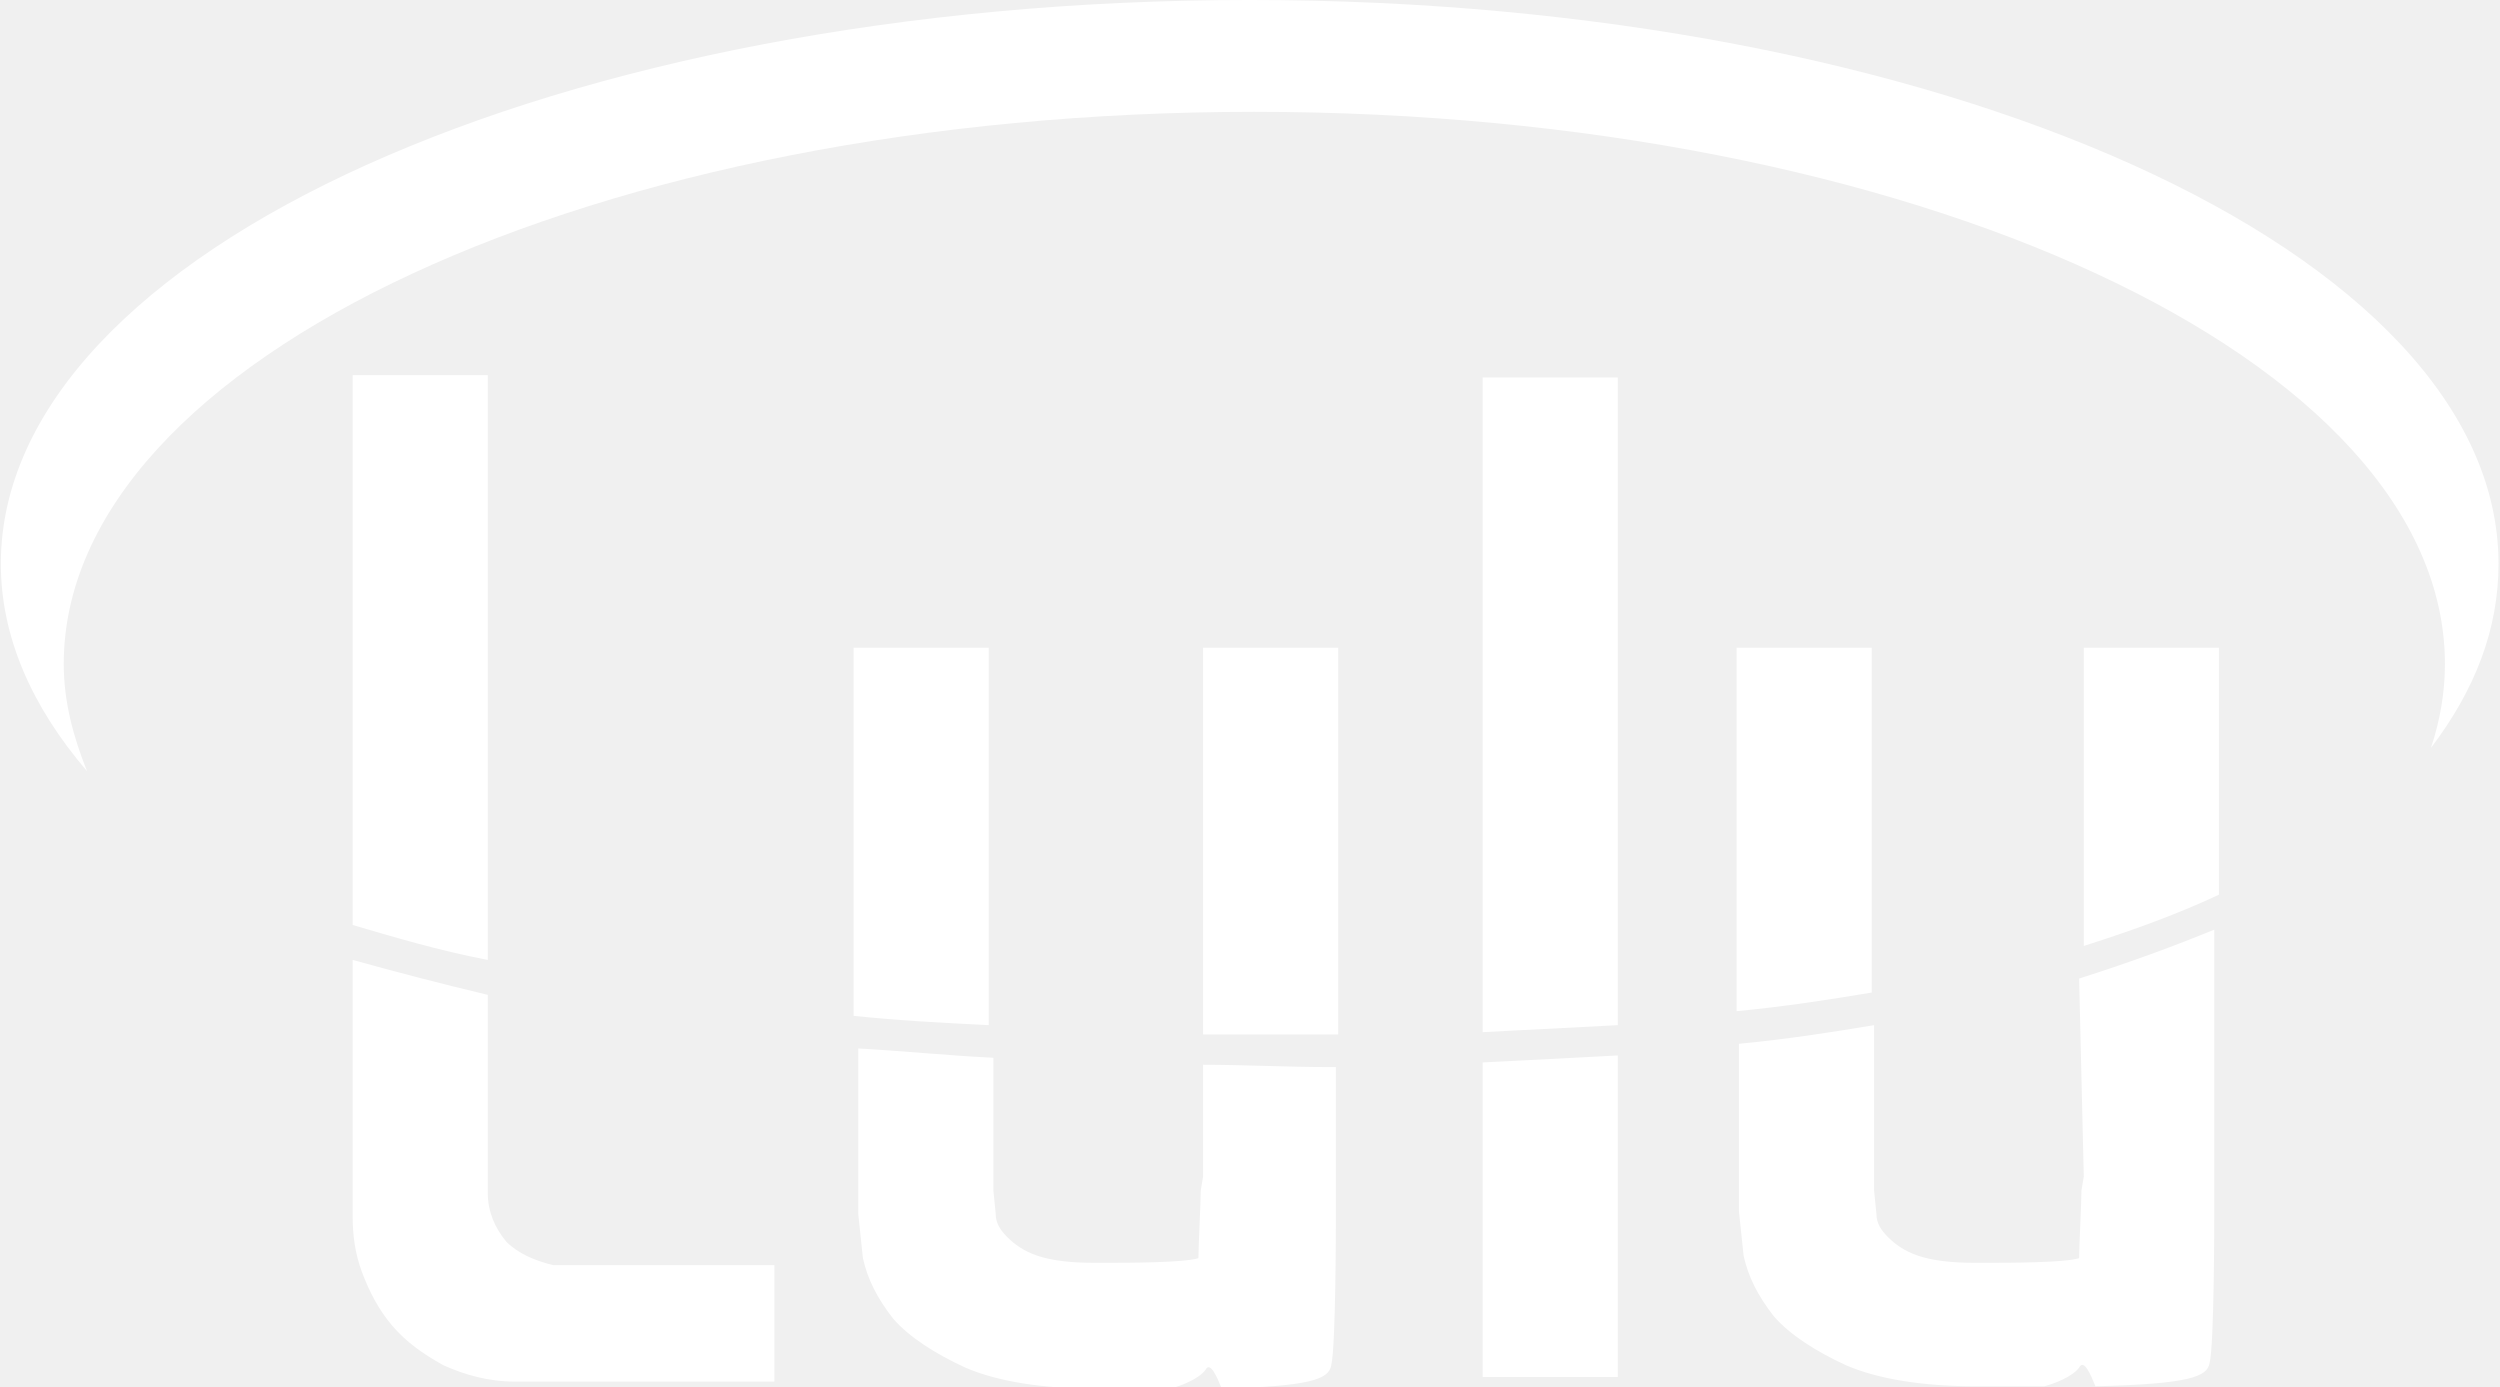
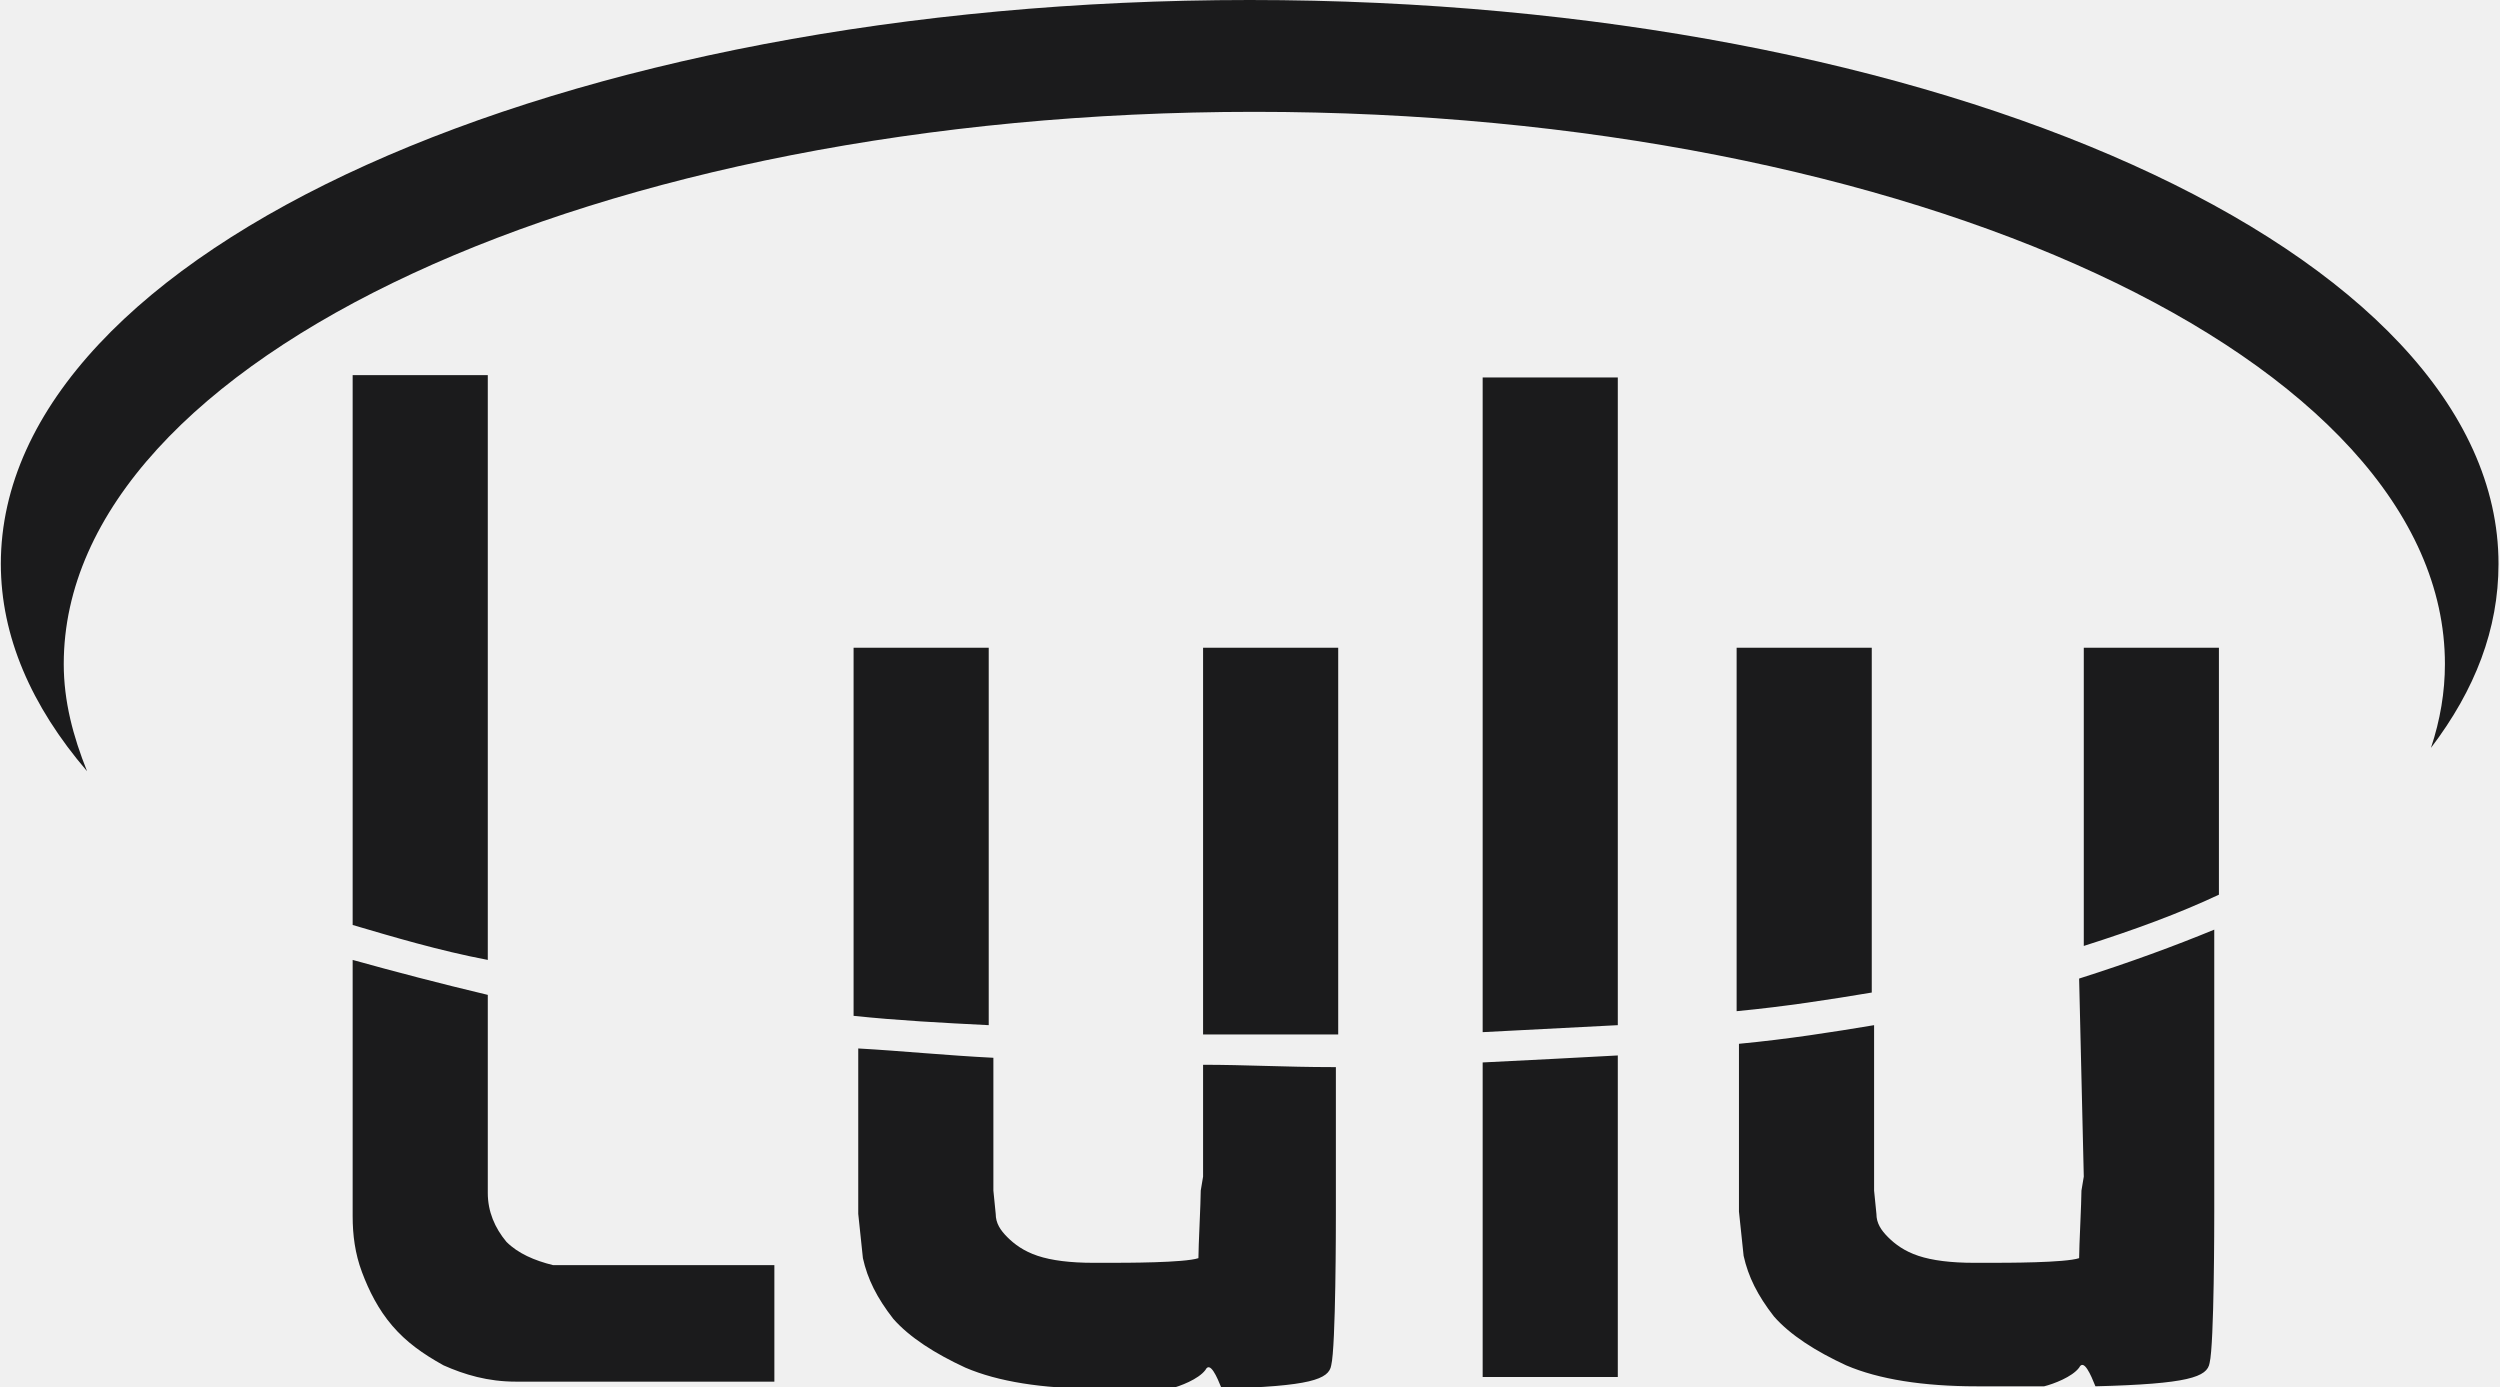
- <svg xmlns="http://www.w3.org/2000/svg" version="1.1" id="Layer_1" x="0px" y="0px" viewBox="0 0 107.3 59.5" style="enable-background:new 0 0 107.3 59.5;" xml:space="preserve">
-   <style type="text/css">
- 	.st0{fill:#FFFFFF;}
- </style>
-   <g transform="translate(-1007.364 -241.2004)">
-     <path class="st0" d="M1010.1,269.7c0-13.1,22.9-23.7,51.1-23.7s51.1,10.6,51.1,23.7c0,1.2-0.2,2.4-0.6,3.6c1.9-2.5,2.9-5.1,2.9-7.9   c0-13.4-24-24.2-53.6-24.2s-53.6,10.8-53.6,24.2c0,3.1,1.3,6.1,3.7,8.9C1010.5,272.8,1010.1,271.3,1010.1,269.7" />
-     <path class="st0" d="M1028.3,257.3h-5.8v23.6c1.7,0.5,3.7,1.1,5.8,1.5V257.3z M1029.1,294.5c-0.5-0.6-0.8-1.3-0.8-2.1v-8.5   c-2.1-0.5-4-1-5.8-1.5v11c0,0.8,0.1,1.6,0.4,2.4s0.7,1.6,1.3,2.3s1.3,1.2,2.2,1.7c0.9,0.4,1.9,0.7,3.1,0.7h11.1v-5h-9.5   C1030.3,295.3,1029.6,295,1029.1,294.5 M1059,286.9v4.8l-0.1,0.6c0,0.5-0.1,2.4-0.1,2.9c-0.6,0.2-3.1,0.2-3.9,0.2h-0.6   c-1,0-1.8-0.1-2.4-0.3s-1-0.5-1.3-0.8s-0.5-0.6-0.5-1l-0.1-1v-0.6v-5.1c-2-0.1-4-0.3-5.8-0.4v7.1l0.2,1.9c0.2,0.9,0.6,1.7,1.3,2.6   c0.7,0.8,1.8,1.5,3.1,2.1c1.4,0.6,3.3,0.9,5.6,0.9h0.8h2.4c0.4-0.1,1.2-0.4,1.5-0.8c0.2-0.4,0.5,0.3,0.7,0.8c3.8-0.1,4.6-0.4,4.7-1   c0.2-0.8,0.2-6.1,0.2-6.5V287c-0.1,0-0.1,0-0.2,0C1062.6,287,1060.8,286.9,1059,286.9 M1096.8,291.7l-0.1,0.6   c0,0.5-0.1,2.4-0.1,2.9c-0.6,0.2-3.1,0.2-3.9,0.2h-0.6c-1,0-1.8-0.1-2.4-0.3s-1-0.5-1.3-0.8s-0.5-0.6-0.5-1l-0.1-1v-0.6v-6.5   c-1.8,0.3-3.7,0.6-5.8,0.8v7.2l0.2,1.9c0.2,0.9,0.6,1.7,1.3,2.6c0.7,0.8,1.8,1.5,3.1,2.1c1.4,0.6,3.3,0.9,5.6,0.9h0.8h2.1   c0.4-0.1,1.2-0.4,1.5-0.8c0.2-0.4,0.5,0.3,0.7,0.8c4-0.1,4.8-0.4,4.9-1c0.2-0.8,0.2-6.1,0.2-6.5v-12.1c-1.7,0.7-3.6,1.4-5.8,2.1   L1096.8,291.7z M1071,300.3h5.8v-13.8c-1.8,0.1-3.8,0.2-5.8,0.3V300.3z M1096.8,269v12.8c2.2-0.7,4.1-1.4,5.8-2.2V269L1096.8,269z    M1087.7,269h-5.8v15.6c2.1-0.2,4-0.5,5.8-0.8V269z M1059,285.6h5.6h0.2V269h-5.8L1059,285.6z M1049.8,269h-5.8v15.8   c1.9,0.2,3.8,0.3,5.8,0.4V269z M1071,285.5c2-0.1,3.9-0.2,5.8-0.3v-27.8h-5.8V285.5z" />
-   </g>
+ <svg xmlns="http://www.w3.org/2000/svg" version="1.1" id="Layer_1" x="0" y="0" viewBox="0 0 107.3 59.5" xml:space="preserve">
+   <path fill="#1b1b1c" class="st0" d="M1010.1 269.7c0-13.1 22.9-23.7 51.1-23.7s51.1 10.6 51.1 23.7c0 1.2-.2 2.4-.6 3.6 1.9-2.5 2.9-5.1 2.9-7.9 0-13.4-24-24.2-53.6-24.2s-53.6 10.8-53.6 24.2c0 3.1 1.3 6.1 3.7 8.9-.6-1.5-1-3-1-4.6" transform="translate(-1007.364 -241.2)" />
+   <path fill="#1b1b1c" class="st0" d="M1028.3 257.3h-5.8v23.6c1.7.5 3.7 1.1 5.8 1.5v-25.1zm.8 37.2c-.5-.6-.8-1.3-.8-2.1v-8.5c-2.1-.5-4-1-5.8-1.5v11c0 .8.1 1.6.4 2.4s.7 1.6 1.3 2.3 1.3 1.2 2.2 1.7c.9.4 1.9.7 3.1.7h11.1v-5h-9.5c-.8-.2-1.5-.5-2-1m29.9-7.6v4.8l-.1.6c0 .5-.1 2.4-.1 2.9-.6.2-3.1.2-3.9.2h-.6c-1 0-1.8-.1-2.4-.3s-1-.5-1.3-.8-.5-.6-.5-1l-.1-1V286.6c-2-.1-4-.3-5.8-.4v7.1l.2 1.9c.2.9.6 1.7 1.3 2.6.7.8 1.8 1.5 3.1 2.1 1.4.6 3.3.9 5.6.9h3.2c.4-.1 1.2-.4 1.5-.8.2-.4.5.3.7.8 3.8-.1 4.6-.4 4.7-1 .2-.8.2-6.1.2-6.5V287h-.2c-1.9 0-3.7-.1-5.5-.1m37.8 4.8l-.1.6c0 .5-.1 2.4-.1 2.9-.6.2-3.1.2-3.9.2h-.6c-1 0-1.8-.1-2.4-.3s-1-.5-1.3-.8-.5-.6-.5-1l-.1-1v-7.1c-1.8.3-3.7.6-5.8.8v7.2l.2 1.9c.2.9.6 1.7 1.3 2.6.7.8 1.8 1.5 3.1 2.1 1.4.6 3.3.9 5.6.9H1095.1c.4-.1 1.2-.4 1.5-.8.2-.4.5.3.7.8 4-.1 4.8-.4 4.9-1 .2-.8.2-6.1.2-6.5v-12.1c-1.7.7-3.6 1.4-5.8 2.1l.2 8.5zm-25.8 8.6h5.8v-13.8c-1.8.1-3.8.2-5.8.3v13.5zm25.8-31.3v12.8c2.2-.7 4.1-1.4 5.8-2.2V269h-5.8zm-9.1 0h-5.8v15.6c2.1-.2 4-.5 5.8-.8V269zm-28.7 16.6h5.8V269h-5.8v16.6zm-9.2-16.6h-5.8v15.8c1.9.2 3.8.3 5.8.4V269zm21.2 16.5c2-.1 3.9-.2 5.8-.3v-27.8h-5.8v28.1z" transform="translate(-1007.364 -241.2)" />
</svg>
